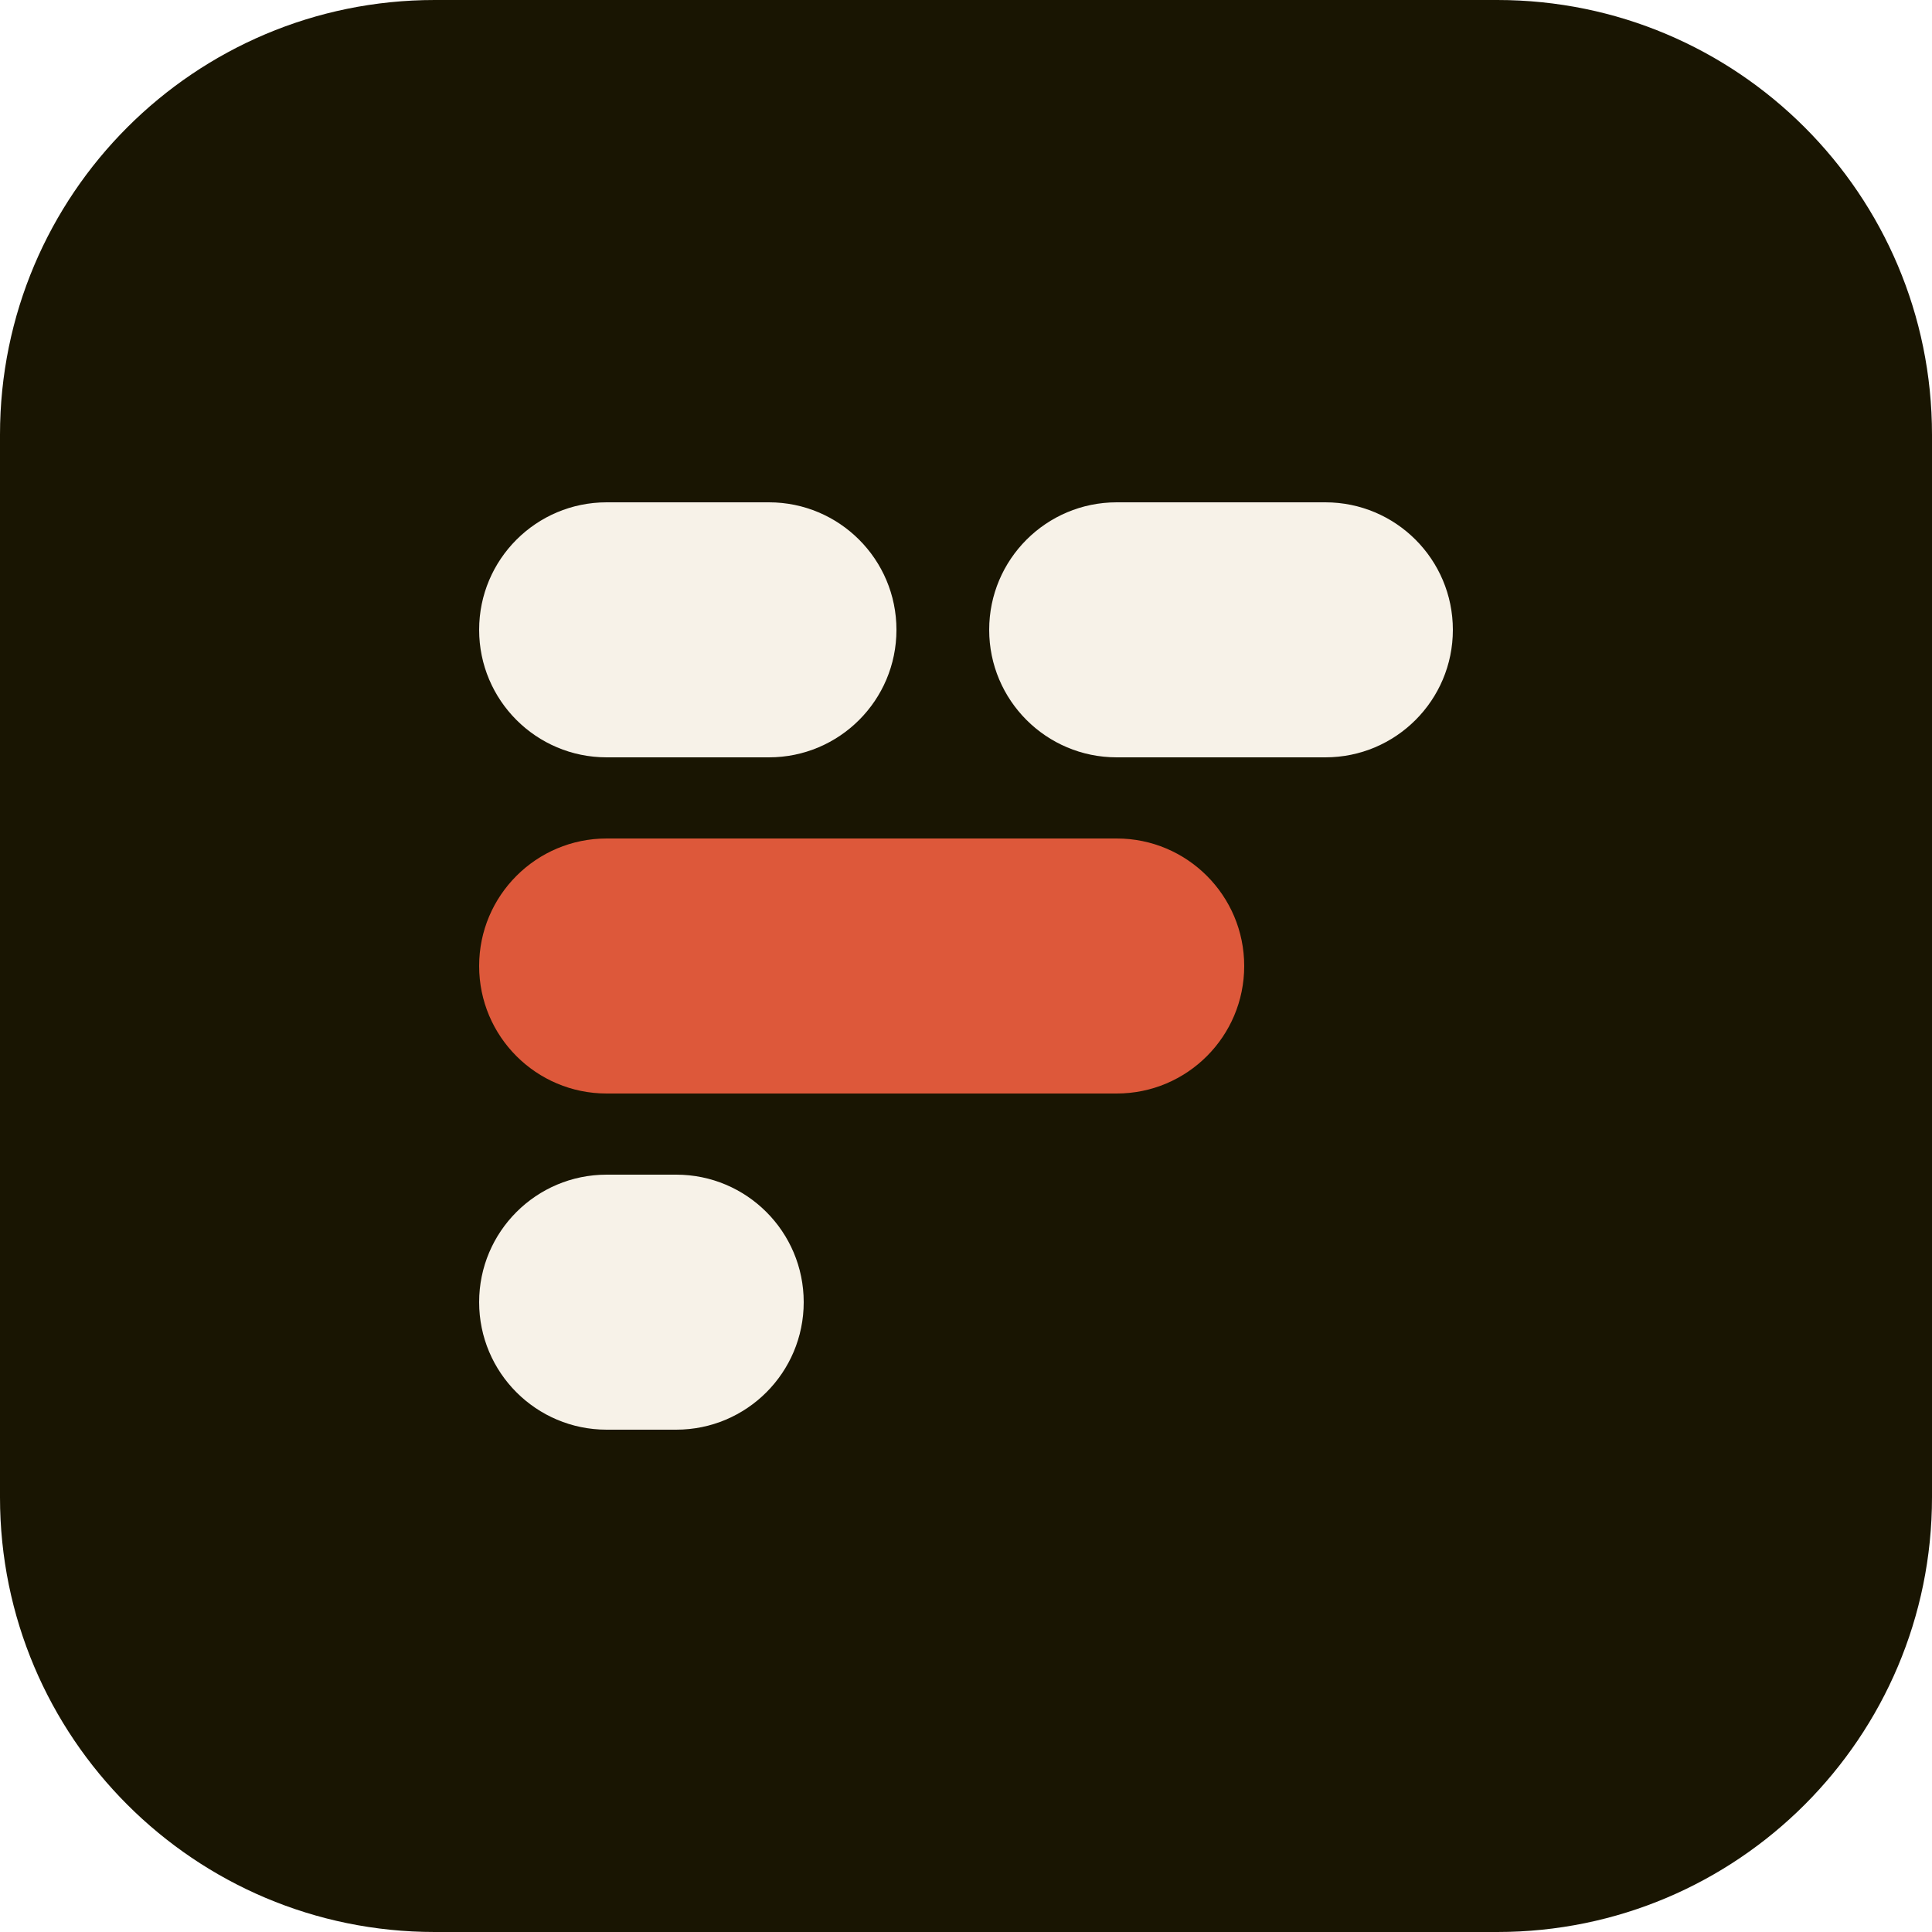
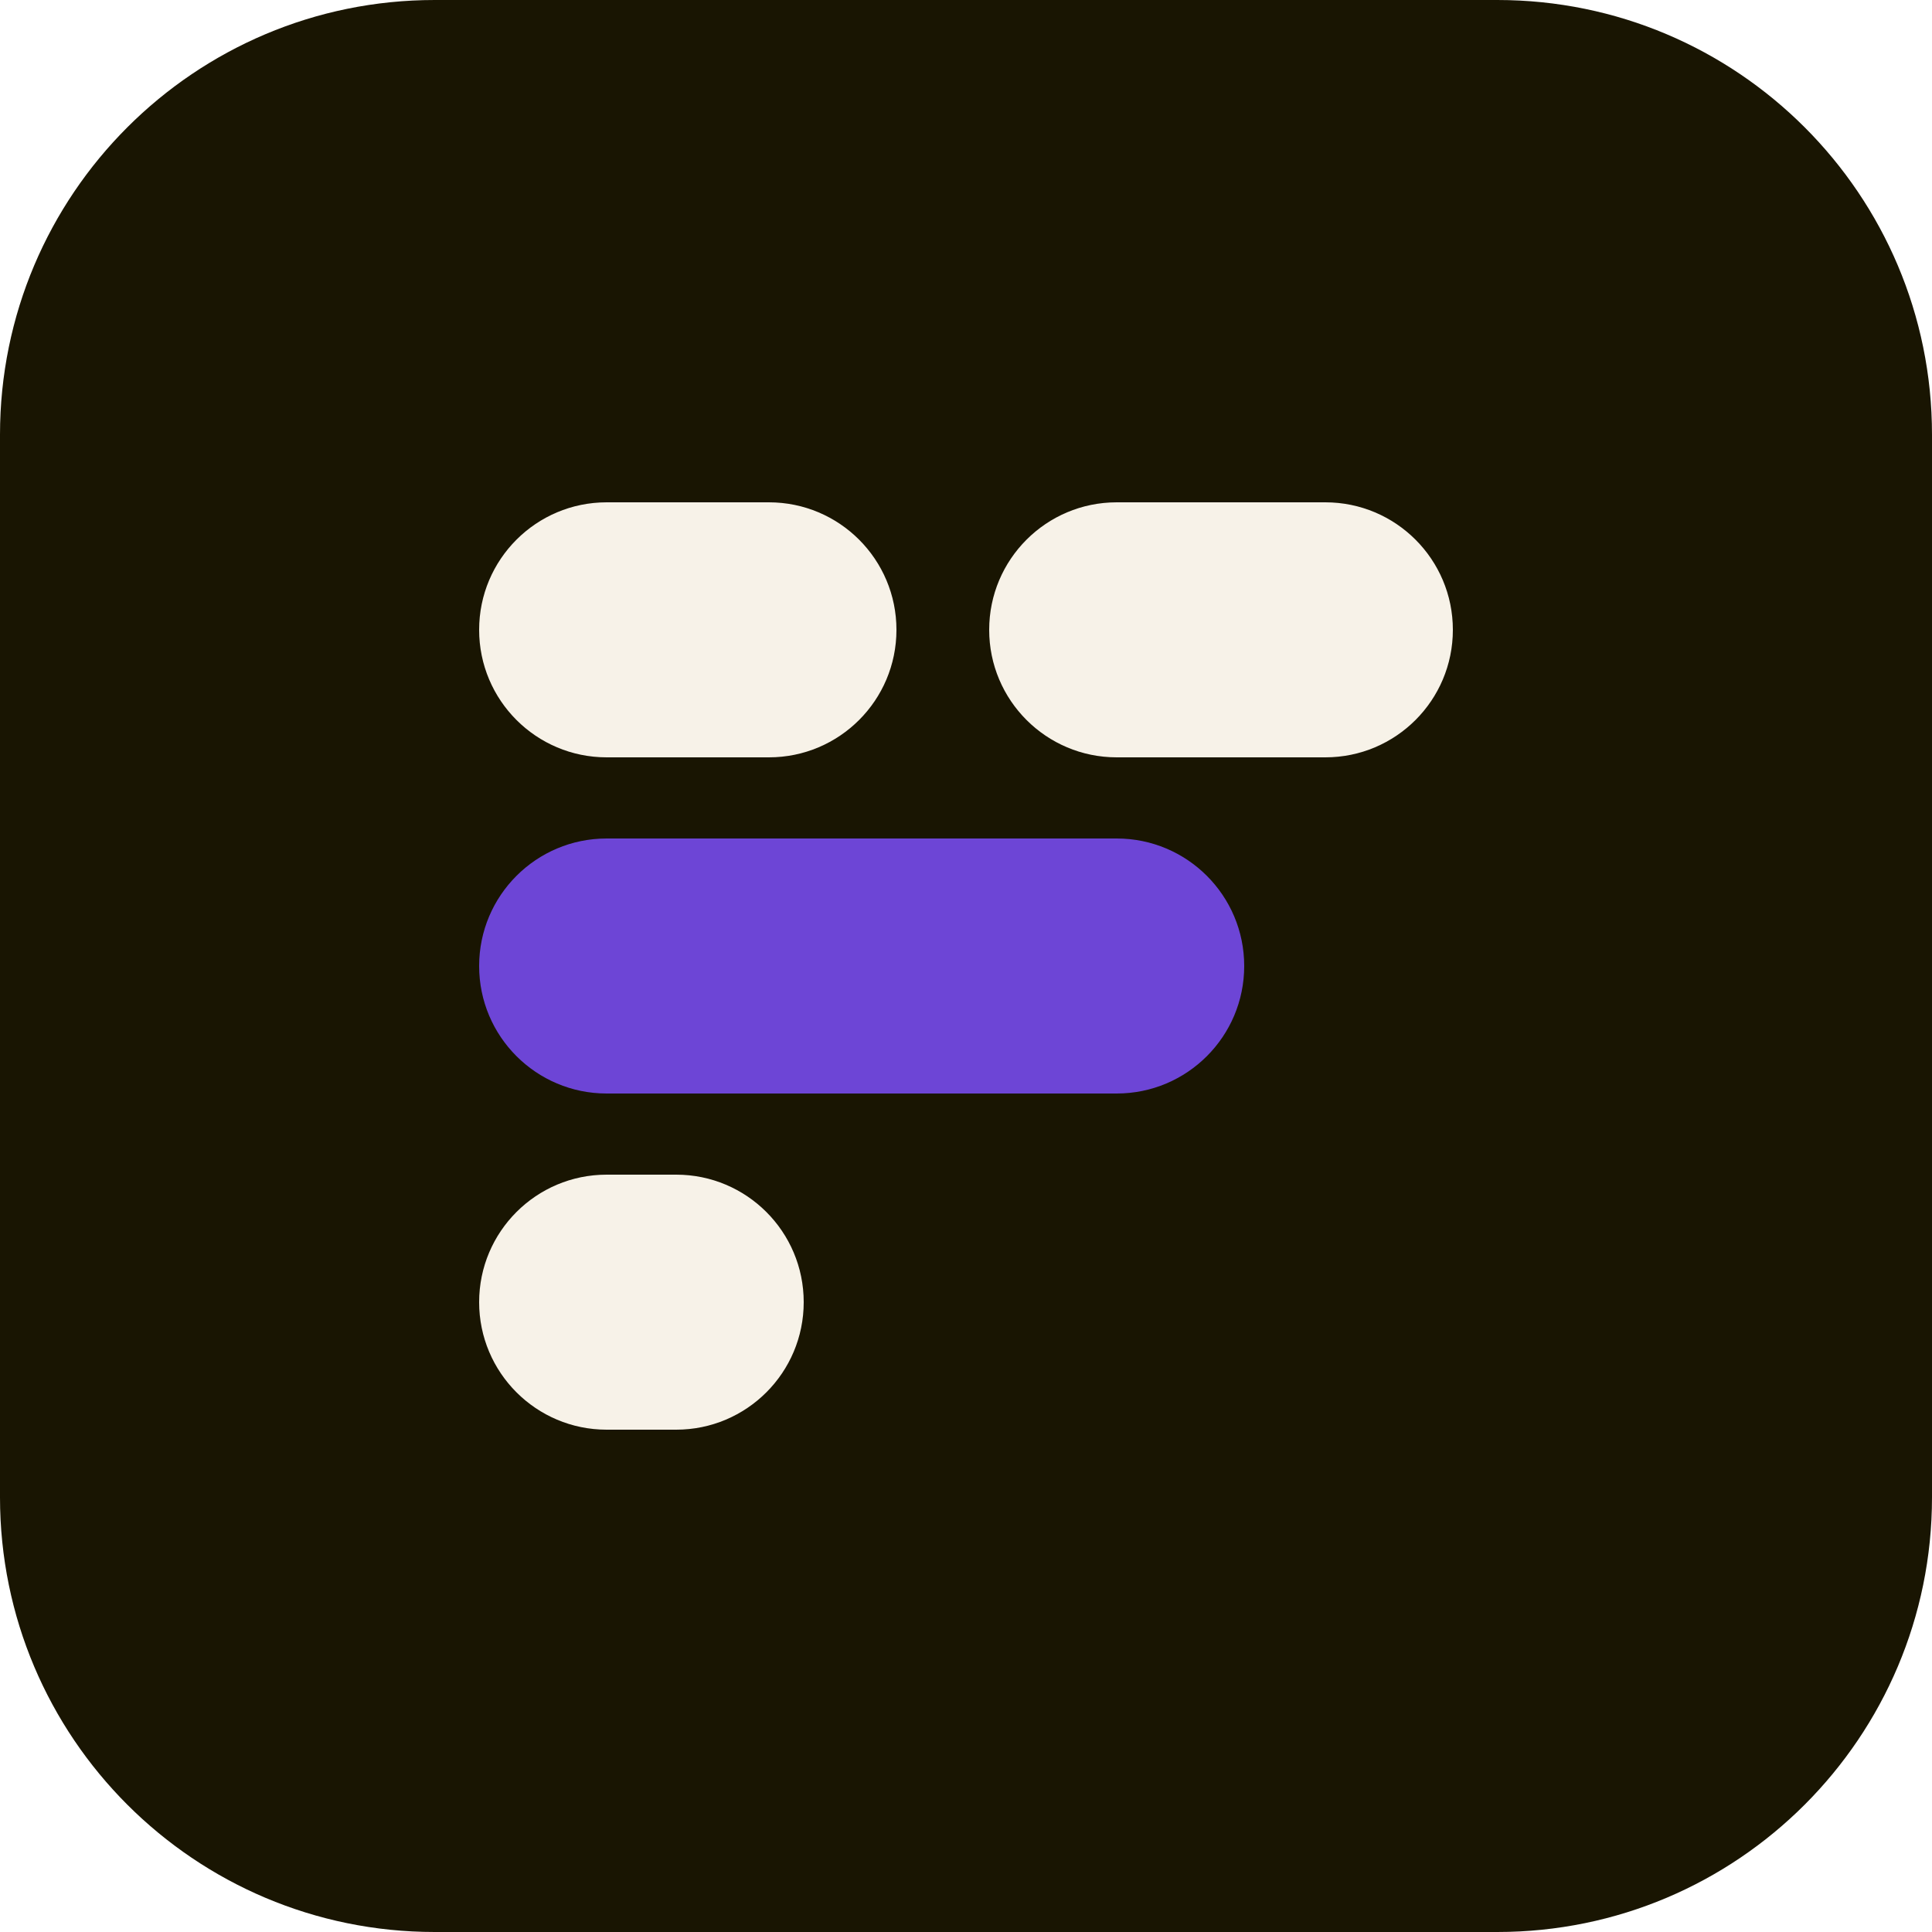
- <svg xmlns="http://www.w3.org/2000/svg" viewBox="0 0 120 120" role="img" aria-label="Rollcall icon week">
+ <svg xmlns="http://www.w3.org/2000/svg" viewBox="0 0 120 120" role="img" aria-label="Fittlist icon">
  <rect width="120" height="120" rx="27" fill="#191502" />
  <g transform="translate(60 60) scale(0.72) translate(-60 -60)">
    <rect x="18" y="20" width="36" height="22" rx="11" fill="#F7F2E8" />
    <rect x="62" y="20" width="40" height="22" rx="11" fill="#F7F2E8" />
-     <rect x="18" y="49" width="66" height="22" rx="11" fill="#DD583A" />
+     <rect x="18" y="49" width="66" height="22" rx="11" fill="#6D45D6" />
    <rect x="18" y="78" width="28" height="22" rx="11" fill="#F7F2E8" />
  </g>
</svg>
